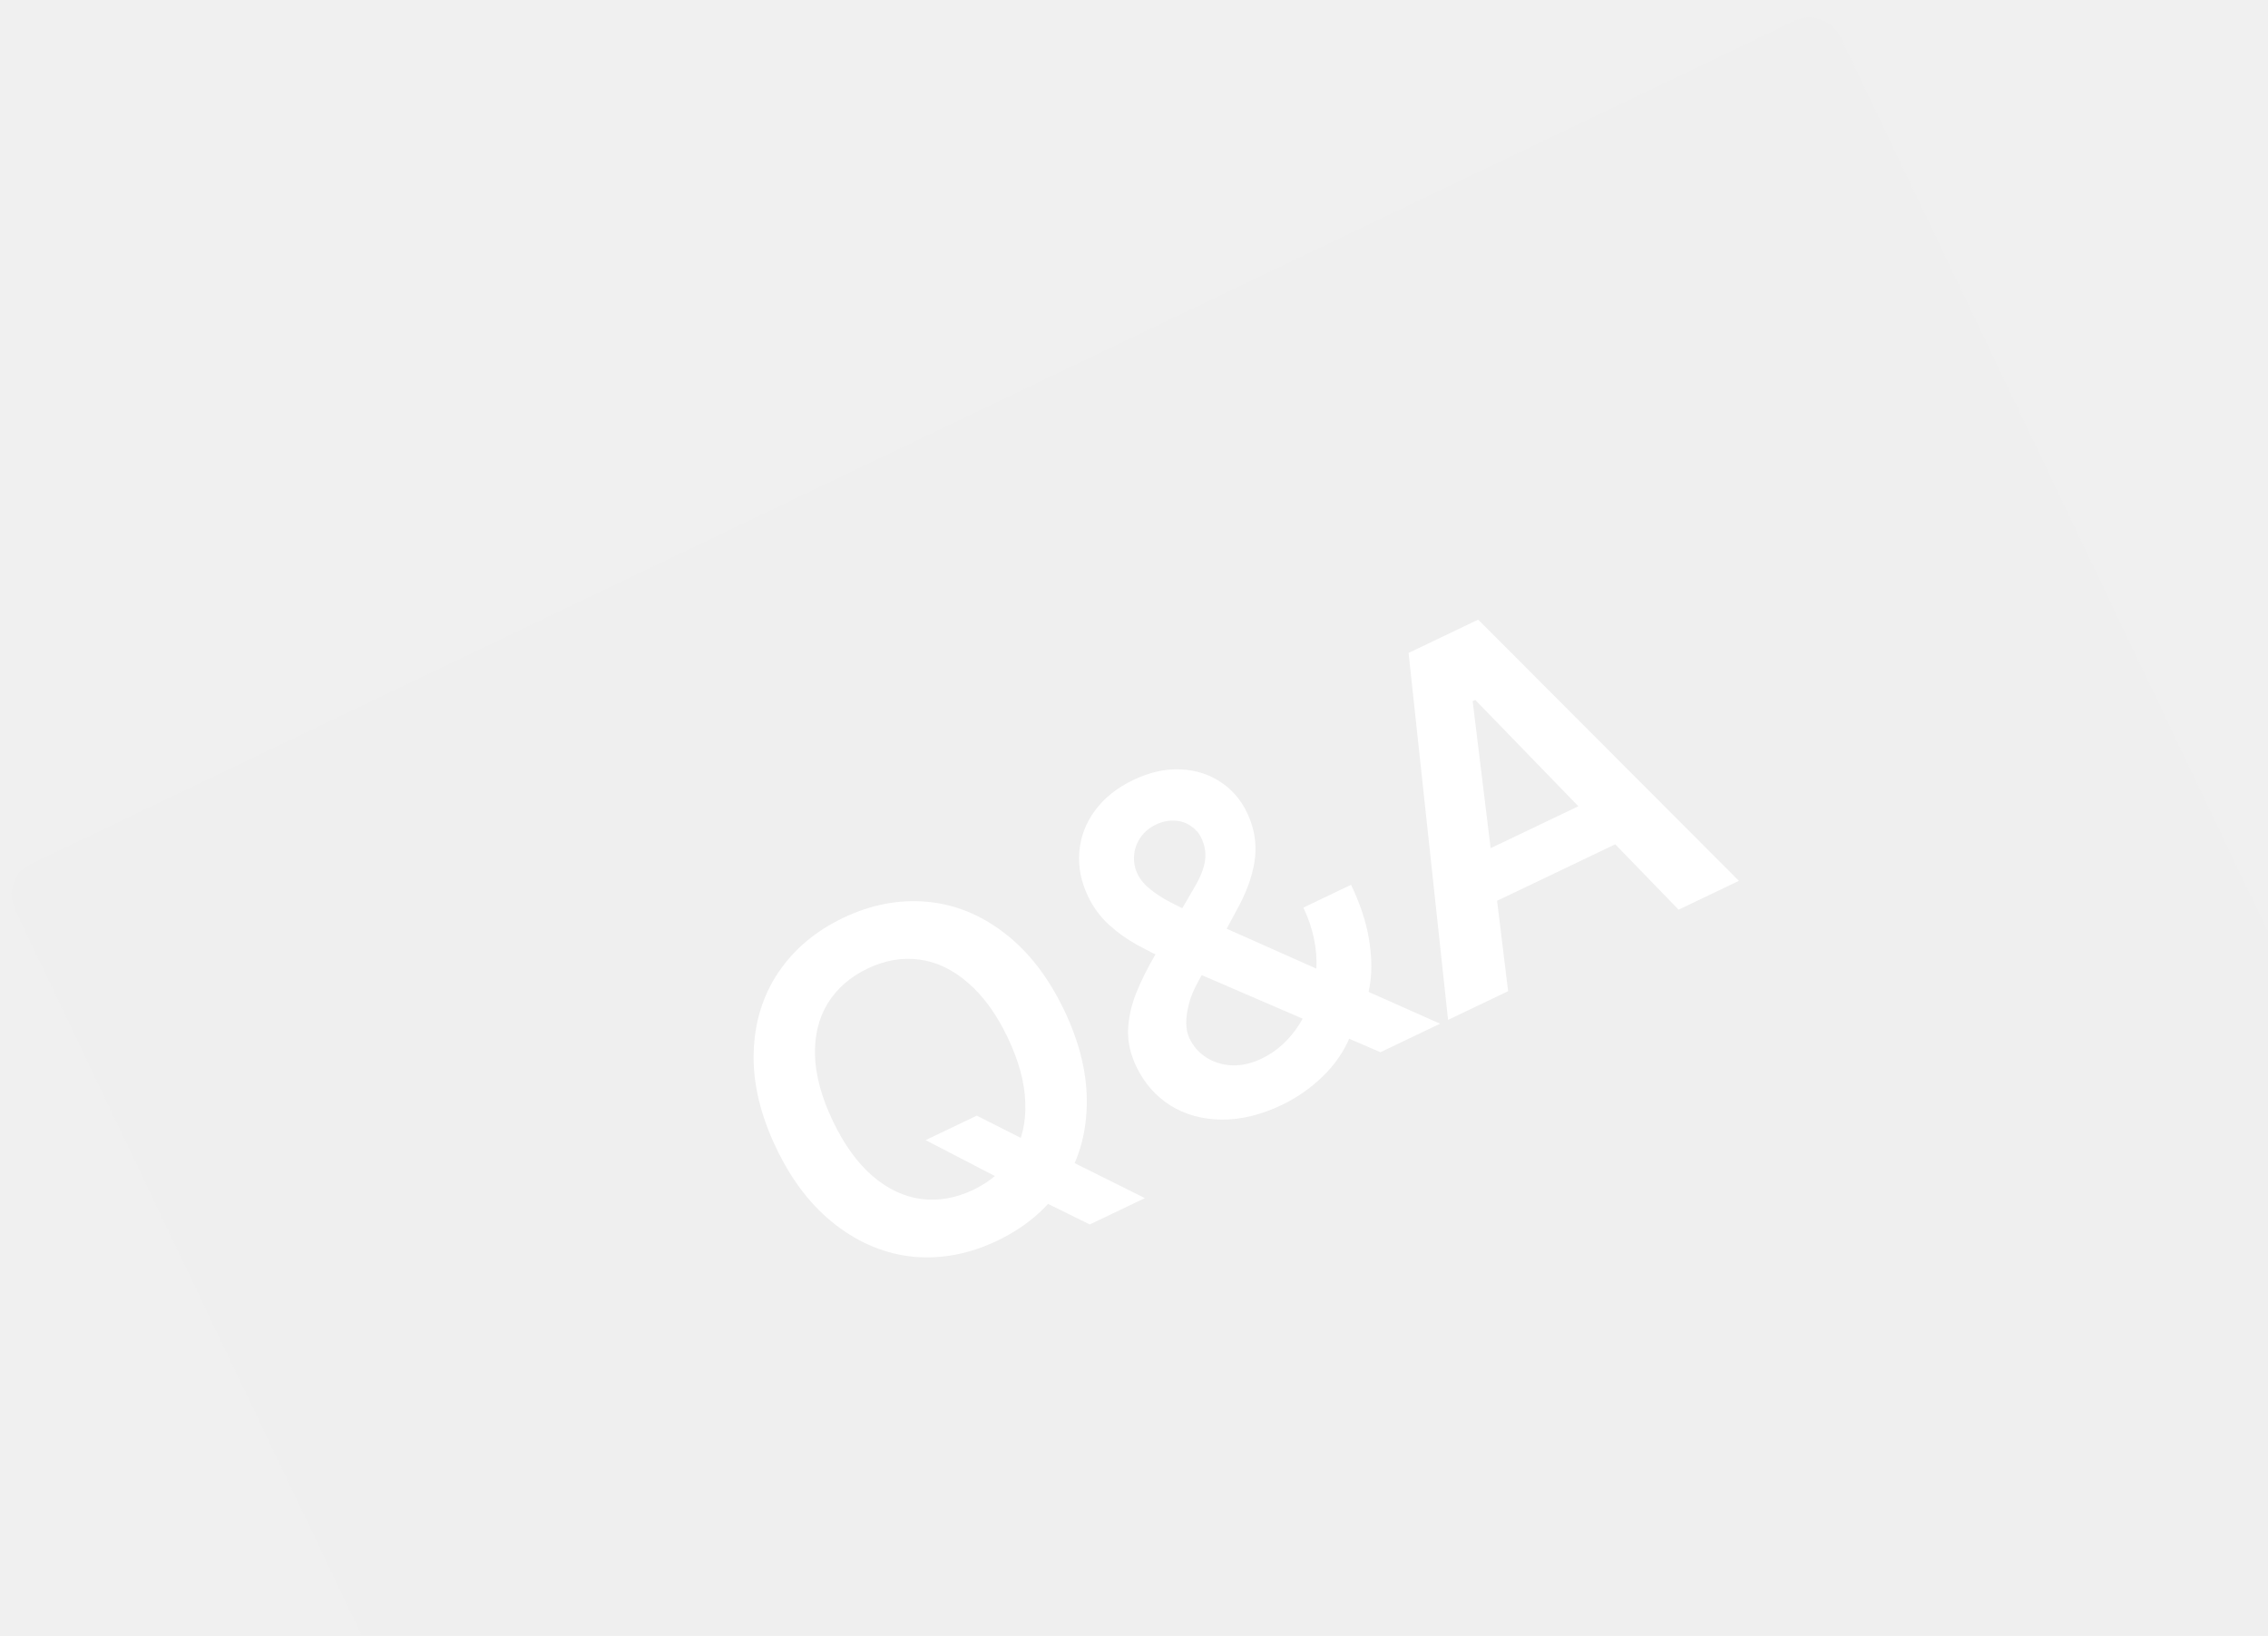
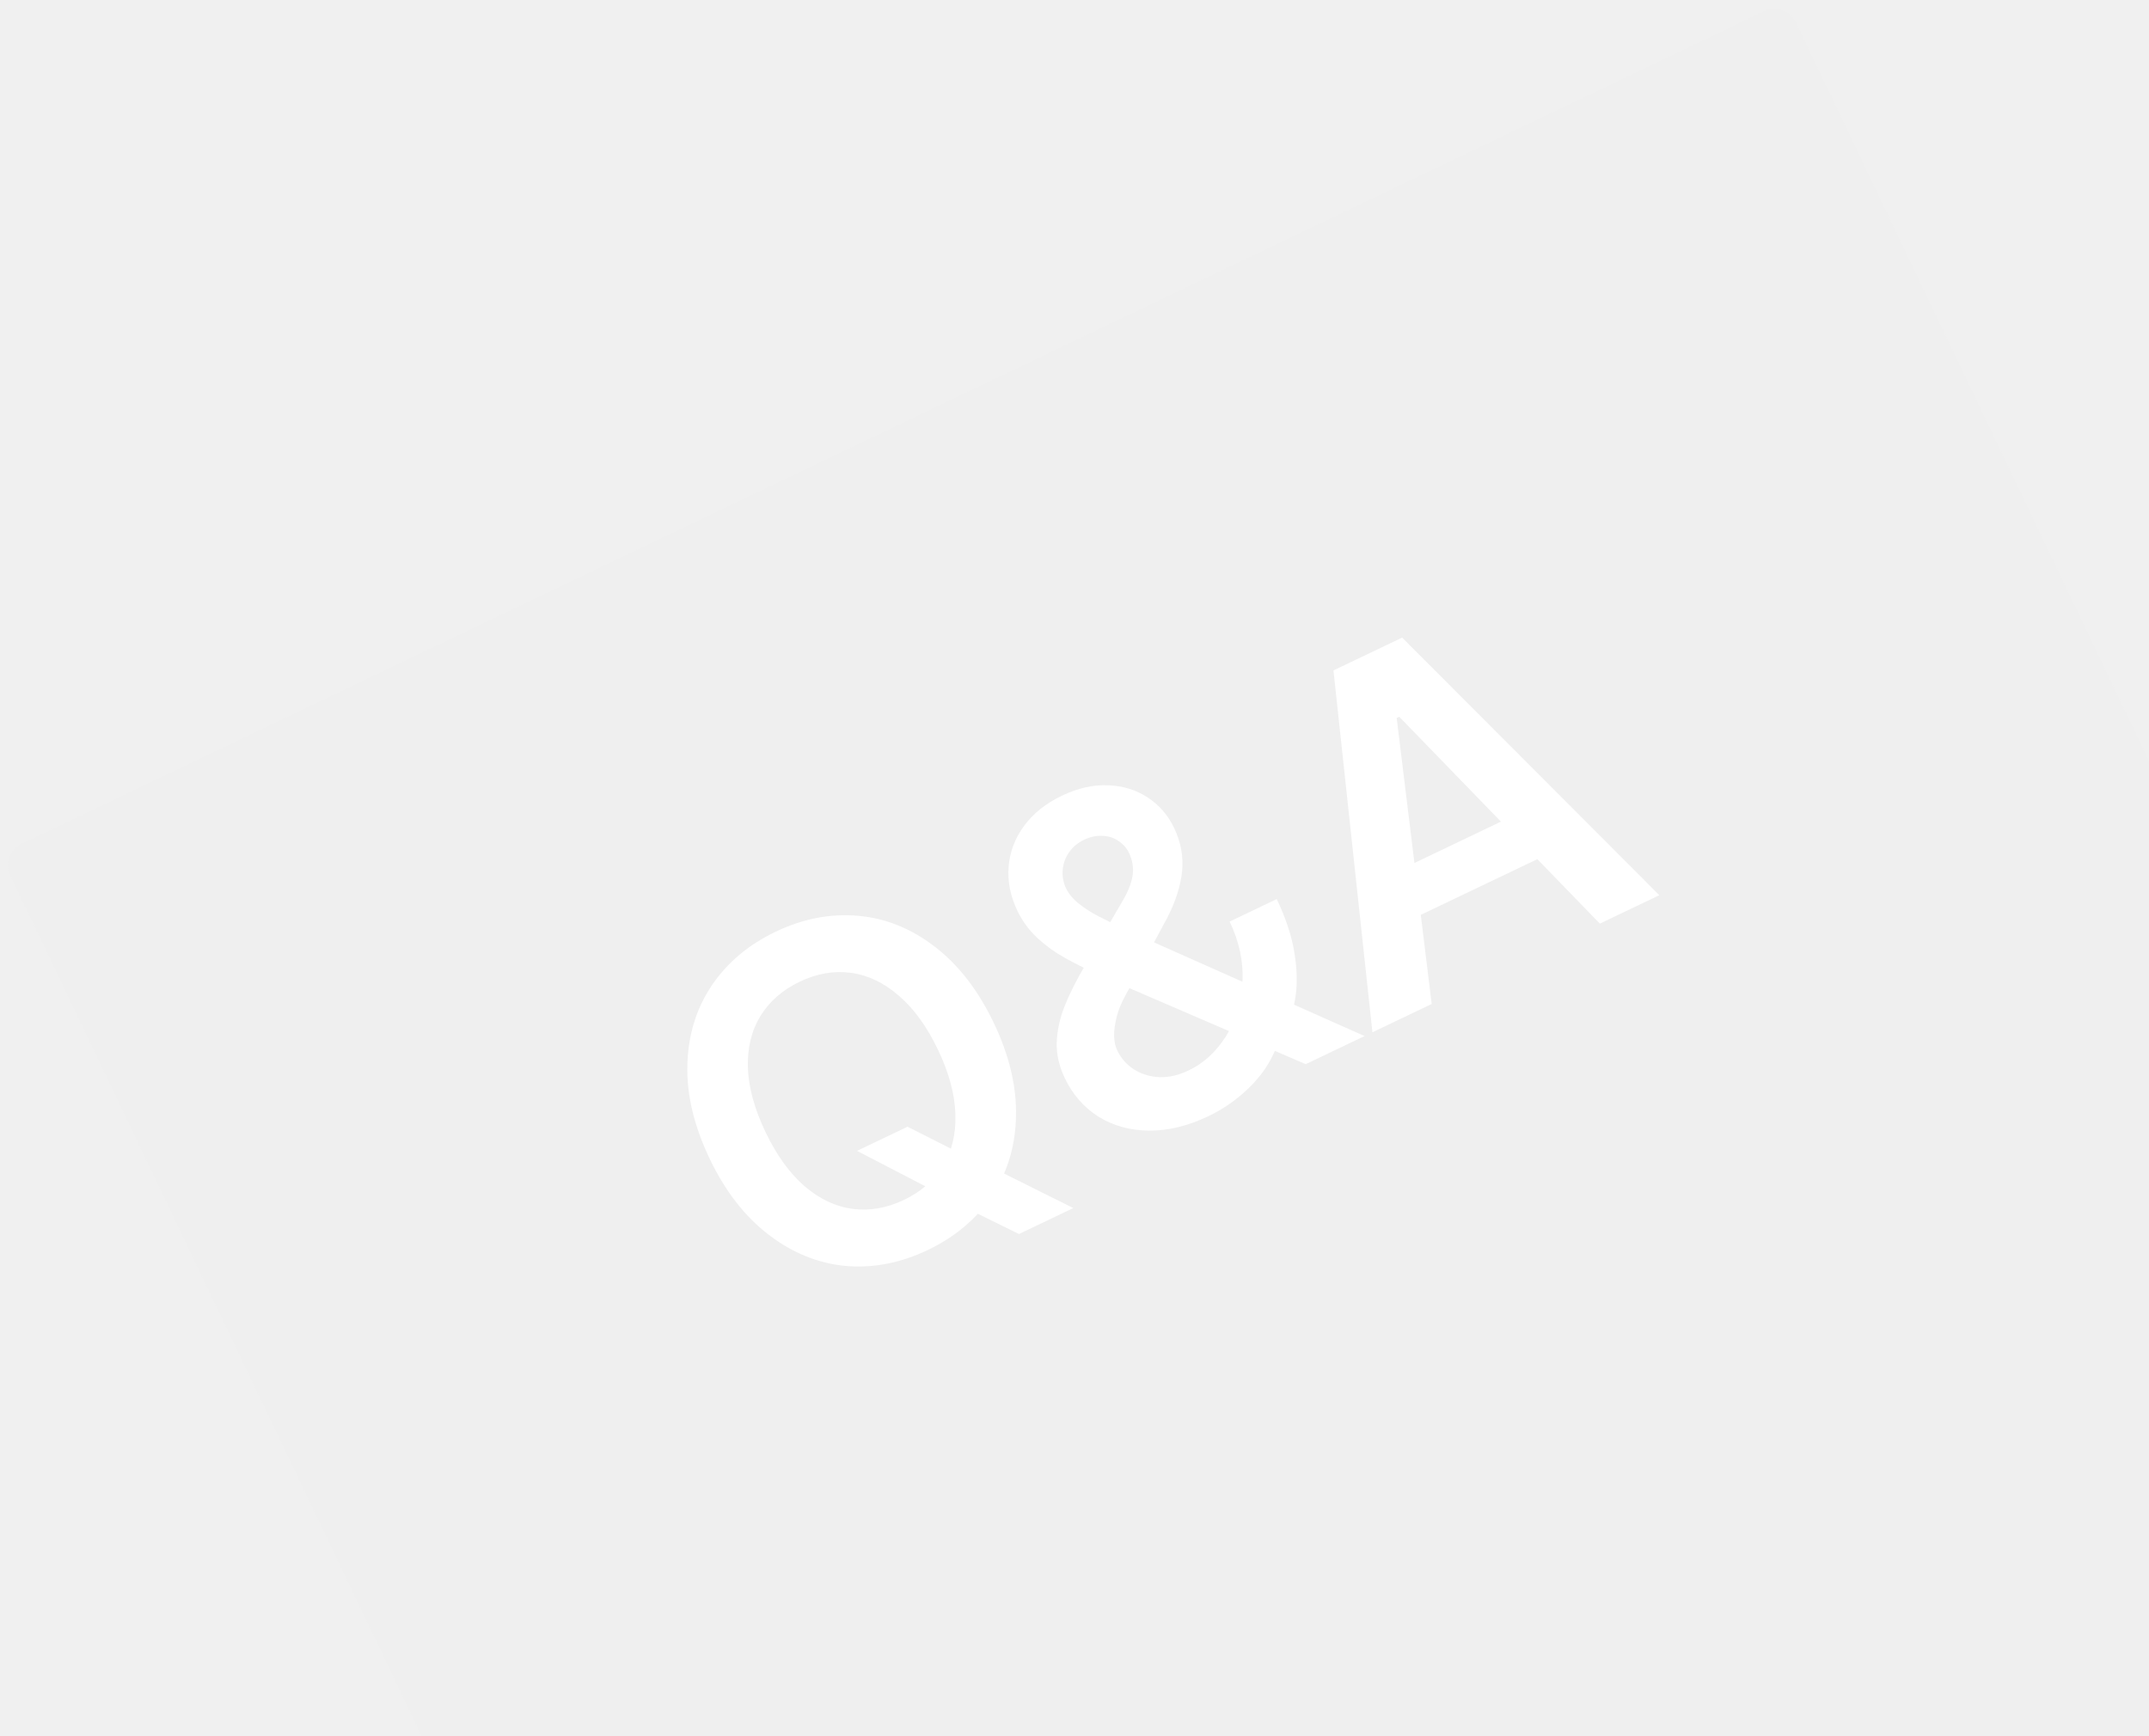
- <svg xmlns="http://www.w3.org/2000/svg" width="129" height="93" viewBox="0 0 129 93" fill="none">
-   <g clip-path="url(#clip0_11035_15843)">
-     <rect y="49.955" width="115.083" height="110.14" rx="2" transform="rotate(-25.5449 0 49.9551)" fill="#EFEFEF" />
-     <path d="M55.559 63.444L58.396 64.877L60.307 65.736L65.12 68.134L61.986 69.631L58.737 68.032L57.302 67.248L52.648 64.836L55.559 63.444ZM60.534 57.46C61.43 59.335 61.856 61.137 61.813 62.865C61.775 64.58 61.311 66.105 60.423 67.439C59.531 68.764 58.3 69.802 56.729 70.553C55.159 71.303 53.578 71.609 51.986 71.471C50.399 71.32 48.919 70.719 47.548 69.668C46.176 68.616 45.044 67.156 44.152 65.29C43.248 63.398 42.82 61.593 42.867 59.873C42.914 58.154 43.379 56.633 44.263 55.312C45.155 53.986 46.386 52.948 47.957 52.197C49.528 51.447 51.109 51.141 52.7 51.279C54.292 51.417 55.767 52.01 57.127 53.058C58.494 54.102 59.63 55.569 60.534 57.46ZM57.314 58.999C56.678 57.667 55.923 56.628 55.052 55.883C54.189 55.134 53.267 54.695 52.287 54.568C51.315 54.436 50.331 54.608 49.336 55.084C48.358 55.552 47.606 56.209 47.081 57.056C46.565 57.899 46.323 58.893 46.356 60.039C46.396 61.181 46.735 62.419 47.372 63.751C48.009 65.083 48.759 66.124 49.622 66.873C50.493 67.618 51.419 68.055 52.399 68.182C53.388 68.306 54.371 68.134 55.35 67.666C56.345 67.191 57.096 66.533 57.605 65.694C58.121 64.852 58.359 63.859 58.318 62.717C58.286 61.571 57.951 60.331 57.314 58.999Z" fill="white" />
-     <path d="M72.905 62.837C71.729 63.399 70.588 63.676 69.484 63.669C68.387 63.657 67.415 63.389 66.569 62.865C65.726 62.328 65.081 61.591 64.633 60.653C64.299 59.954 64.142 59.267 64.162 58.59C64.187 57.902 64.335 57.209 64.609 56.513C64.882 55.816 65.277 55.027 65.794 54.143L67.933 50.469C68.269 49.904 68.47 49.404 68.535 48.969C68.604 48.522 68.534 48.081 68.326 47.645C68.196 47.373 67.998 47.15 67.732 46.974C67.471 46.786 67.165 46.684 66.814 46.67C66.46 46.647 66.102 46.722 65.74 46.895C65.37 47.072 65.078 47.318 64.865 47.632C64.651 47.946 64.531 48.286 64.504 48.653C64.477 49.019 64.542 49.367 64.7 49.696C64.853 50.017 65.1 50.313 65.442 50.584C65.784 50.855 66.163 51.098 66.579 51.313C66.995 51.529 67.555 51.802 68.258 52.132C68.452 52.221 68.646 52.31 68.84 52.399L81.909 58.215L78.517 59.837L67.751 55.193C67.411 55.052 67.1 54.918 66.817 54.791C65.951 54.397 65.23 54.039 64.652 53.719C64.075 53.399 63.544 53.016 63.058 52.572C62.569 52.118 62.179 51.588 61.888 50.979C61.487 50.14 61.321 49.295 61.389 48.445C61.462 47.582 61.759 46.798 62.281 46.094C62.807 45.378 63.535 44.797 64.465 44.353C65.377 43.917 66.261 43.717 67.117 43.752C67.981 43.784 68.745 44.02 69.41 44.46C70.071 44.891 70.578 45.477 70.932 46.217C71.321 47.032 71.473 47.868 71.389 48.727C71.3 49.577 71.009 50.479 70.515 51.432L68.162 55.8C67.905 56.256 67.724 56.691 67.619 57.105C67.514 57.519 67.465 57.891 67.471 58.221C67.481 58.539 67.542 58.813 67.652 59.044C67.876 59.513 68.204 59.881 68.635 60.15C69.067 60.418 69.555 60.564 70.101 60.586C70.643 60.599 71.198 60.471 71.765 60.199C72.629 59.787 73.346 59.131 73.916 58.232C74.483 57.325 74.801 56.289 74.87 55.124C74.936 53.951 74.69 52.781 74.132 51.613L76.846 50.316C77.357 51.385 77.693 52.396 77.856 53.349C78.014 54.293 78.042 55.134 77.939 55.87C77.836 56.606 77.626 57.307 77.308 57.974C77.228 58.144 77.142 58.301 77.049 58.447C77.024 58.52 76.986 58.598 76.935 58.683C76.893 58.764 76.847 58.847 76.796 58.931C76.459 59.769 75.942 60.526 75.245 61.203C74.556 61.876 73.776 62.42 72.905 62.837Z" fill="white" />
-     <path d="M82.363 57.998L80.117 37.13L84.077 35.237L98.905 50.092L95.476 51.731L83.91 39.802L83.762 39.873L85.78 56.365L82.363 57.998ZM91.979 44.795L93.211 47.373L83.799 51.872L82.567 49.294L91.979 44.795Z" fill="white" />
+ <svg xmlns="http://www.w3.org/2000/svg" width="177" height="143" viewBox="0 0 177 143" fill="none">
+   <g clip-path="url(#clip0_11035_15862)">
+     <rect y="70.353" width="163" height="156" rx="2" transform="rotate(-25.5449 0 70.3535)" fill="#EFEFEF" />
+     <path d="M74.747 92.823L78.799 94.869L81.529 96.097L88.404 99.522L83.928 101.661L79.286 99.377L77.236 98.257L70.588 94.811L74.747 92.823ZM81.853 84.275C83.133 86.953 83.743 89.527 83.681 91.995C83.626 94.446 82.964 96.624 81.695 98.529C80.421 100.422 78.662 101.905 76.418 102.978C74.174 104.05 71.915 104.488 69.642 104.29C67.374 104.075 65.261 103.216 63.302 101.713C61.342 100.211 59.725 98.126 58.451 95.459C57.16 92.757 56.547 90.178 56.614 87.722C56.681 85.265 57.346 83.093 58.609 81.205C59.883 79.312 61.642 77.829 63.886 76.756C66.13 75.684 68.388 75.246 70.662 75.444C72.936 75.642 75.043 76.489 76.985 77.985C78.939 79.476 80.561 81.573 81.853 84.275ZM77.254 86.473C76.344 84.57 75.267 83.086 74.022 82.021C72.789 80.951 71.472 80.325 70.072 80.142C68.683 79.955 67.278 80.2 65.857 80.88C64.459 81.548 63.385 82.487 62.635 83.697C61.897 84.901 61.552 86.321 61.598 87.959C61.657 89.591 62.141 91.358 63.05 93.261C63.96 95.164 65.031 96.651 66.264 97.721C67.509 98.786 68.832 99.409 70.232 99.592C71.644 99.768 73.049 99.522 74.447 98.854C75.869 98.175 76.943 97.236 77.669 96.037C78.406 94.833 78.746 93.415 78.688 91.784C78.641 90.146 78.163 88.376 77.254 86.473Z" fill="white" />
+     <path d="M99.526 91.955C97.846 92.758 96.217 93.154 94.638 93.144C93.072 93.128 91.684 92.745 90.474 91.995C89.271 91.228 88.349 90.175 87.709 88.836C87.232 87.837 87.007 86.855 87.036 85.889C87.071 84.905 87.284 83.916 87.674 82.921C88.065 81.926 88.629 80.798 89.368 79.535L92.423 74.287C92.904 73.48 93.19 72.766 93.283 72.144C93.381 71.506 93.282 70.875 92.984 70.252C92.799 69.865 92.516 69.545 92.137 69.294C91.763 69.025 91.326 68.88 90.825 68.86C90.319 68.827 89.808 68.935 89.291 69.182C88.762 69.434 88.345 69.785 88.04 70.234C87.735 70.683 87.563 71.169 87.525 71.693C87.487 72.216 87.579 72.713 87.804 73.183C88.023 73.641 88.377 74.064 88.865 74.451C89.353 74.838 89.894 75.186 90.489 75.493C91.083 75.801 91.883 76.191 92.888 76.663C93.165 76.79 93.442 76.917 93.719 77.044L112.389 85.353L107.543 87.669L92.163 81.035C91.678 80.835 91.233 80.643 90.828 80.461C89.592 79.898 88.561 79.387 87.737 78.93C86.912 78.472 86.153 77.926 85.46 77.29C84.761 76.643 84.203 75.885 83.788 75.016C83.215 73.817 82.978 72.61 83.075 71.395C83.178 70.162 83.603 69.043 84.349 68.037C85.101 67.013 86.141 66.185 87.468 65.55C88.772 64.927 90.035 64.641 91.257 64.692C92.491 64.737 93.583 65.074 94.533 65.702C95.477 66.319 96.202 67.156 96.707 68.213C97.263 69.376 97.481 70.571 97.36 71.798C97.233 73.013 96.817 74.301 96.112 75.663L92.751 81.902C92.384 82.553 92.125 83.175 91.975 83.766C91.825 84.358 91.754 84.889 91.763 85.361C91.778 85.816 91.865 86.208 92.022 86.537C92.342 87.206 92.81 87.733 93.426 88.117C94.043 88.5 94.741 88.708 95.521 88.739C96.295 88.759 97.087 88.575 97.898 88.187C99.131 87.598 100.156 86.661 100.971 85.377C101.78 84.081 102.234 82.601 102.334 80.937C102.428 79.261 102.076 77.589 101.279 75.921L105.156 74.068C105.886 75.596 106.366 77.04 106.598 78.401C106.825 79.75 106.865 80.951 106.718 82.002C106.571 83.054 106.271 84.056 105.817 85.009C105.702 85.251 105.579 85.476 105.447 85.684C105.41 85.788 105.355 85.9 105.283 86.021C105.223 86.137 105.157 86.255 105.085 86.376C104.604 87.573 103.865 88.655 102.869 89.621C101.885 90.582 100.771 91.36 99.526 91.955Z" fill="white" />
+     <path d="M113.038 85.043L109.829 55.231L115.486 52.527L136.669 73.749L131.77 76.09L115.248 59.049L115.036 59.15L117.919 82.71L113.038 85.043ZM126.775 66.182L128.535 69.865L115.089 76.291L113.329 72.608L126.775 66.182Z" fill="white" />
  </g>
  <defs>
-     <clipPath id="clip0_11035_15843">
-       <rect width="129" height="93" fill="white" />
+     <clipPath id="clip0_11035_15862">
+       <rect width="177" height="143" fill="white" />
    </clipPath>
  </defs>
</svg>
